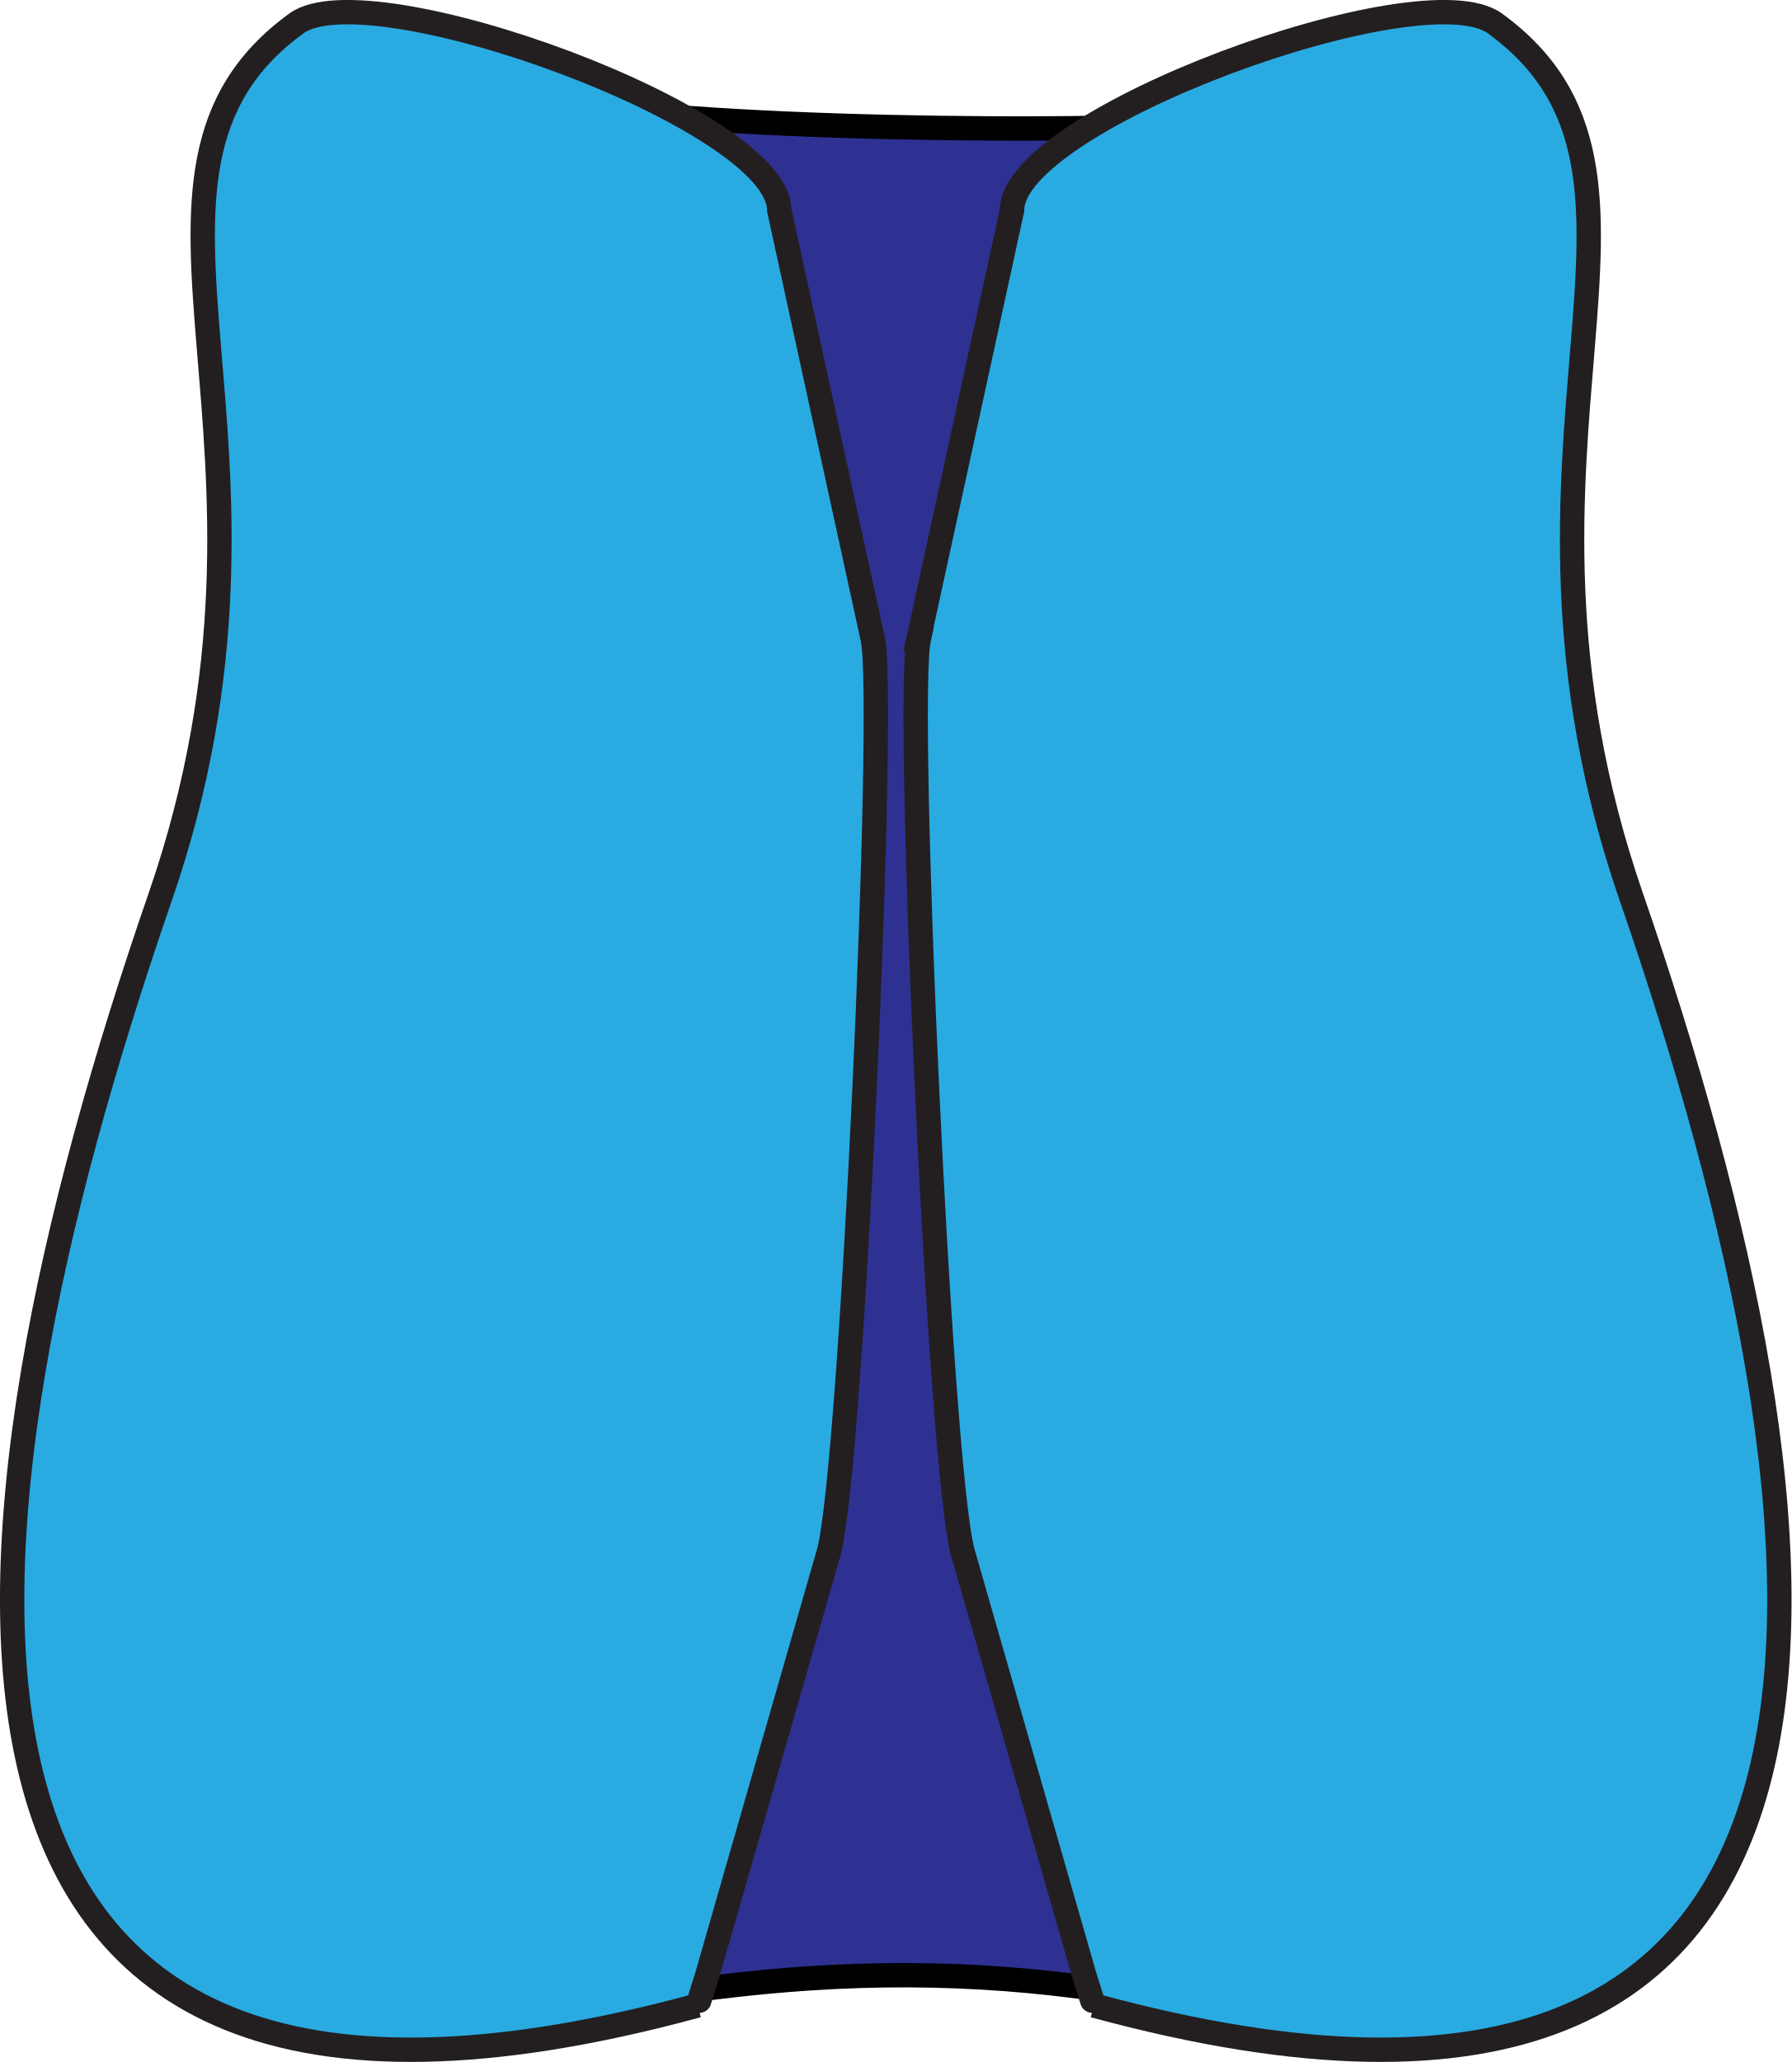
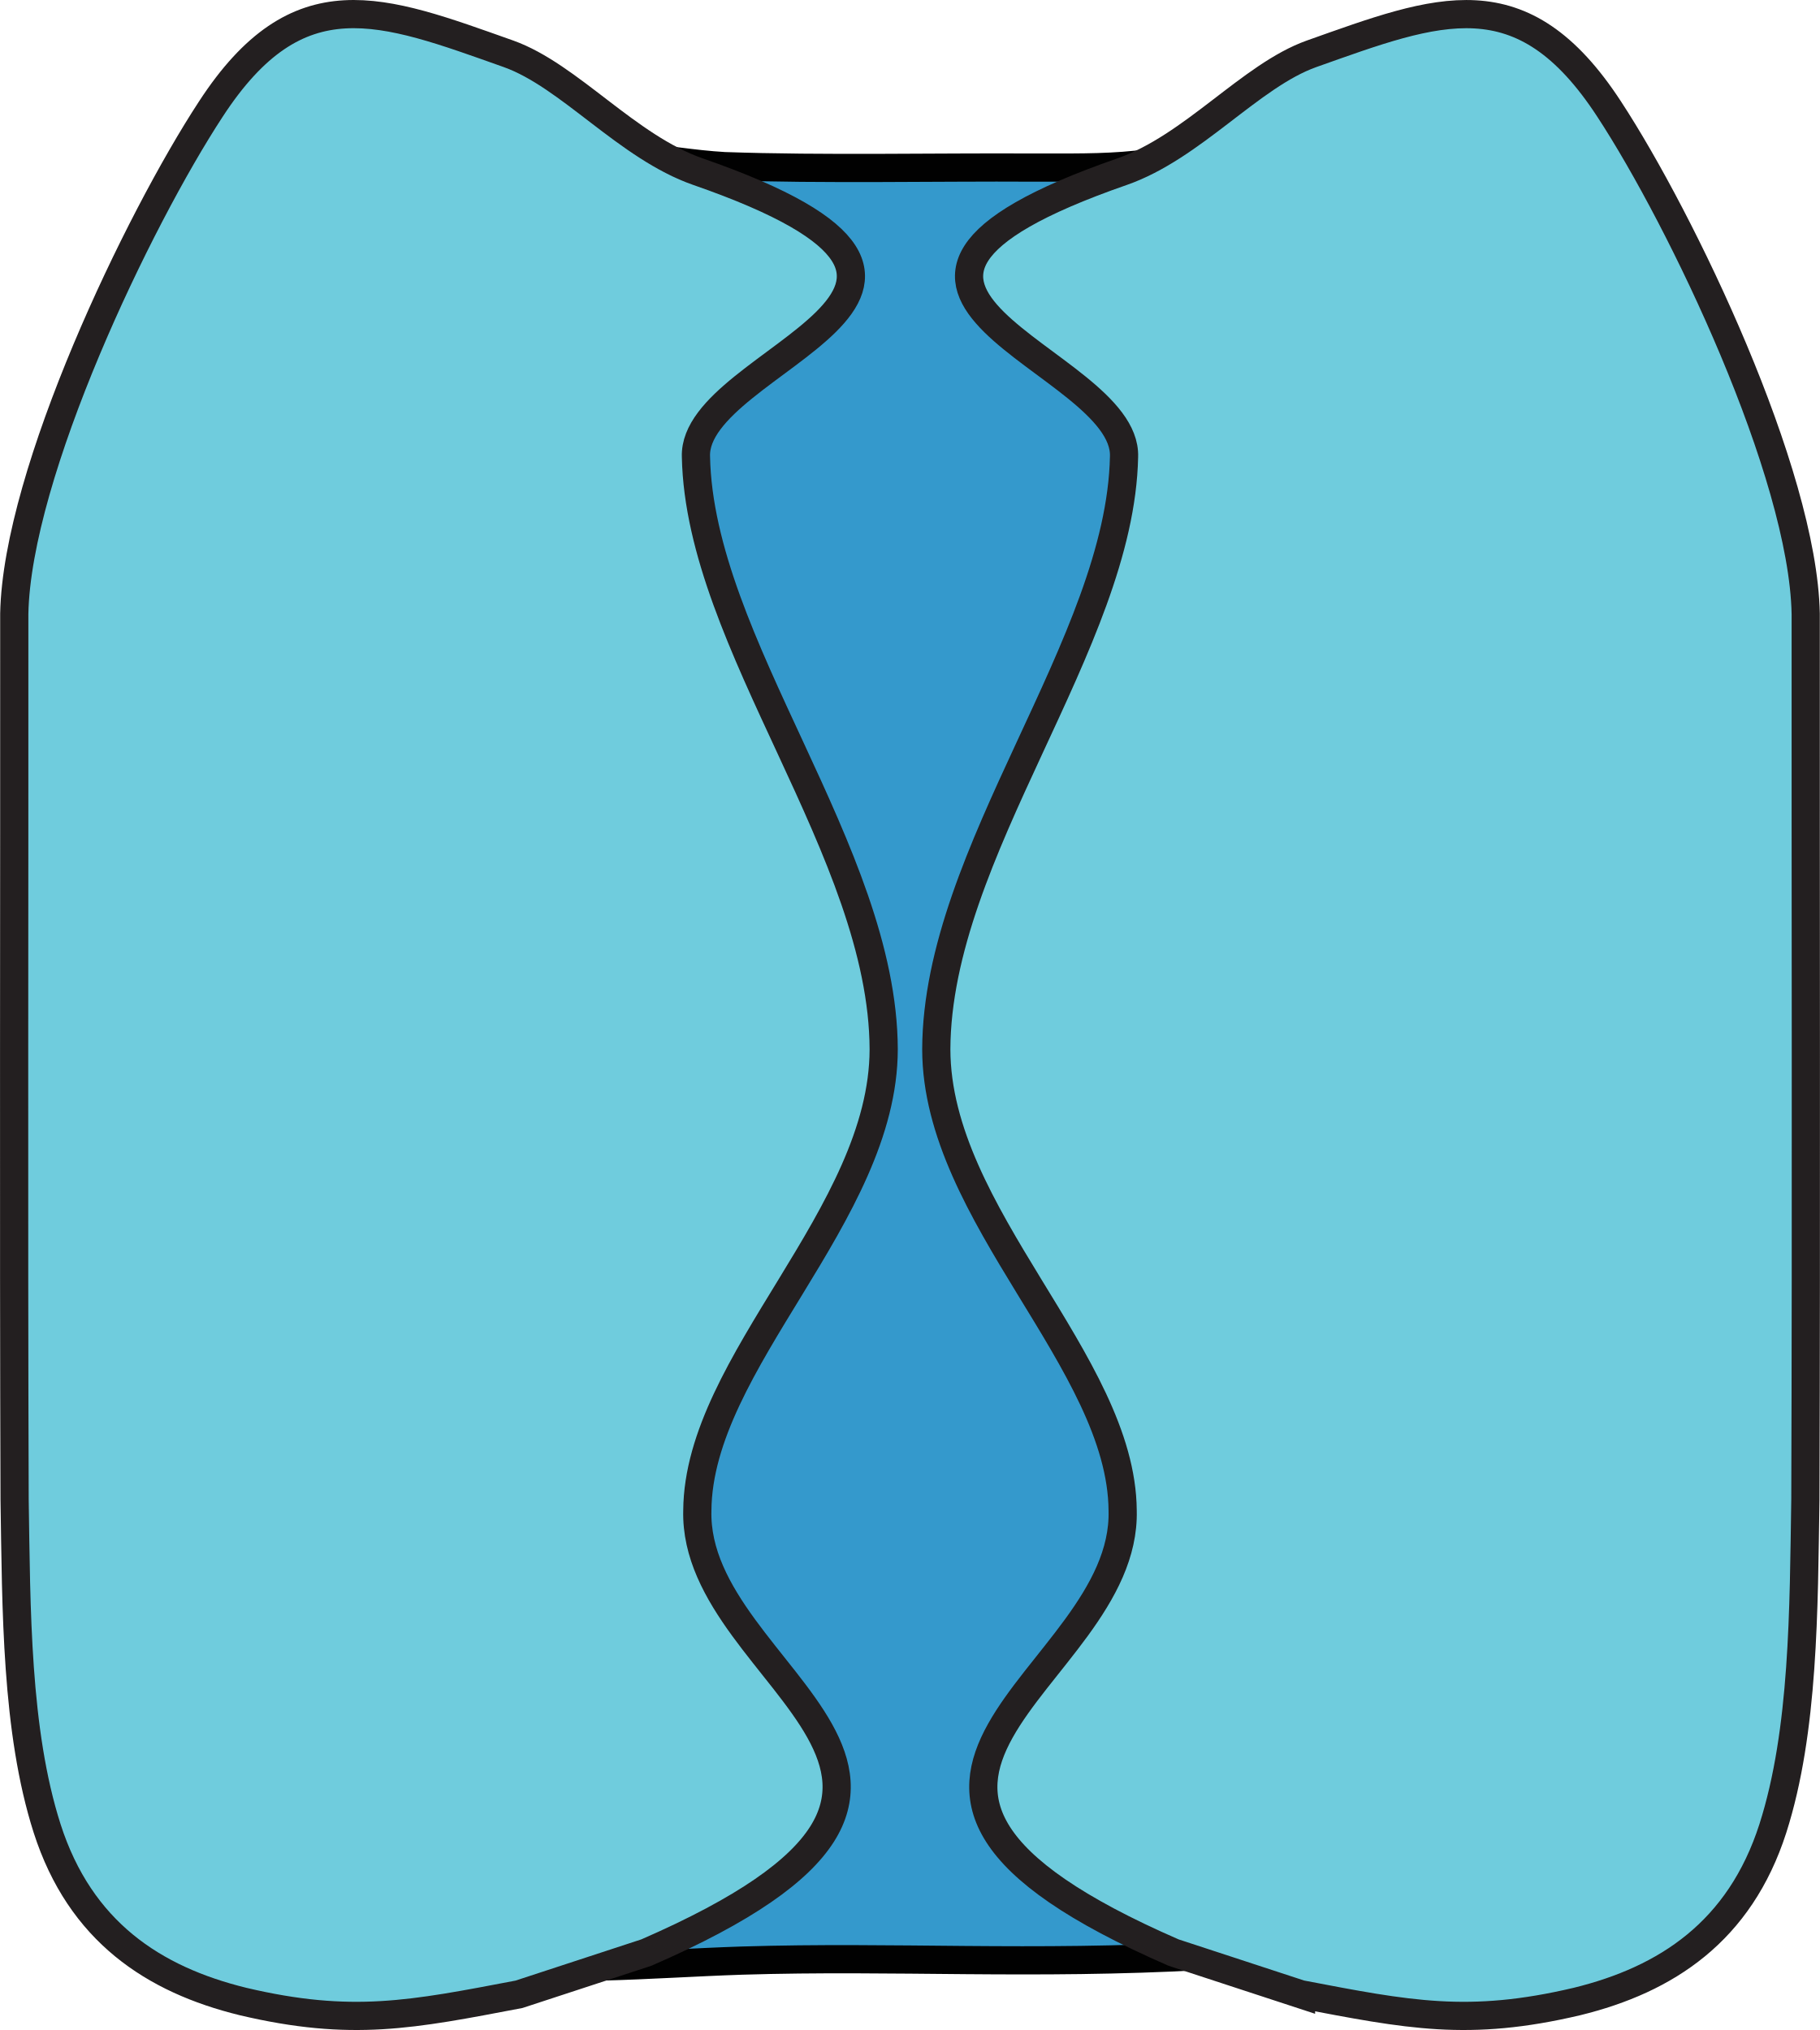
- <svg xmlns="http://www.w3.org/2000/svg" id="Layer_2" data-name="Layer 2" viewBox="0 0 73.56 84.64" width="73.56" height="84.64">
+ <svg xmlns="http://www.w3.org/2000/svg" id="b" data-name="Layer 2" width="645.41" height="720.01" viewBox="0 0 645.41 720.01">
  <defs>
    <style>
-       .cls-1 {
-         fill: #29abe2;
+       .d {
+         fill: #6fccdd;
        stroke: #231f20;
      }

-       .cls-1, .cls-2 {
+       .d, .e {
        stroke-miterlimit: 10;
+         stroke-width: 10px;
      }

-       .cls-2 {
-         fill: #2e3192;
-         stroke: #000;
+       .e {
+         fill: #3499cc;
+         stroke: #010101;
      }
    </style>
  </defs>
-   <g id="Layer_2-2" data-name="Layer 2">
-     <path class="cls-2" d="M25.24,4.57l-3.47,78.3c11.93-2.51,21.15-2.56,33.1.97-5.53-18.69,6.65-60.47,1.12-79.15-7.6.85-23.07.74-30.75-.12Z" />
-     <path class="cls-1" d="M35.83,26.23c.56,2.58-.85,33.93-1.8,37.47l-4.99,17.36s-.39,1.26-.4,1.26C-5.8,91.7-2.47,63,6.58,36.81,13.03,18.14,3.58,7.2,12.17.96c3.02-2.19,19.82,3.93,19.82,7.66l3.84,17.61Z" />
-     <path class="cls-1" d="M37.72,26.23c-.56,2.58.85,33.93,1.8,37.47l4.99,17.36s.39,1.26.4,1.26c34.44,9.38,31.11-19.32,22.06-45.51-6.45-18.67,3-29.61-5.6-35.85-3.02-2.19-19.82,3.93-19.82,7.66l-3.84,17.61Z" />
+   <g id="c" data-name="Layer 1">
+     <g>
+       <path class="e" d="M192.07,58.13c-13.53,4-12.12,14.38-11.89,26.2-7.48,177.2-20.66,411.48-26.89,564.17-.45,19.17,2.61,41.35,24.74,46.66,11.46,3.02,23.86,2.5,35.69,2.32,16.7-.43,32.66-1.53,49.25-2.08,54.98-1.69,102.1,1.74,164.52-1.71,20.46-1.81,39.58-2.08,57.11-9.84,17.68-10.85-35.14-22.19-39.54-40.62-12.74-157.08,35.78-347.39,30.76-503.95-1.44-24.59-.26-82.13-32.19-85.63-13.97-1.37-26.63,3.3-40.45,4.74-12.32,1.31-24.78,1-37.05,1.05-33.09-.21-74.51.72-109.3-.52-22.2-1.28-43.71-7.9-64.6-.85l-.17.06Z" />
+       <path class="d" d="M184.04,707.35c-37.91,7.22-59.32,11.65-97.89,2.55-31.71-7.78-57.69-24.81-69.44-61.39-11.08-34.63-10.92-77.93-11.53-116.69-.35-100.07-.06-216.21-.12-314.12.97-50.1,43.98-139.7,69.67-178.95C105.69-8.8,135.27,3.1,180.34,19.09c21.62,7.72,42.06,33.06,67.19,41.8,123.06,42.78-2.01,65.86-.73,101.1,1.31,66.29,66.33,140.01,66.58,210.17-.09,58.85-65.73,110.91-66.09,163.6-1.6,60.78,123.3,95.26-18.06,156.78l-45.19,14.81Z" />
+       <path class="d" d="M461.37,707.35c37.91,7.22,59.32,11.65,97.89,2.55,31.71-7.78,57.69-24.81,69.44-61.39,11.08-34.63,10.92-77.93,11.53-116.69.35-100.07.06-216.21.12-314.12-.97-50.1-43.98-139.7-69.67-178.95-30.97-47.54-60.54-35.65-105.61-19.65-21.62,7.72-42.06,33.06-67.19,41.8-123.06,42.78,2.01,65.86.73,101.1-1.31,66.29-66.33,140.01-66.58,210.17.09,58.85,65.73,110.91,66.09,163.6,1.6,60.78-123.3,95.26,18.06,156.78l45.19,14.81Z" />
+     </g>
  </g>
</svg>
